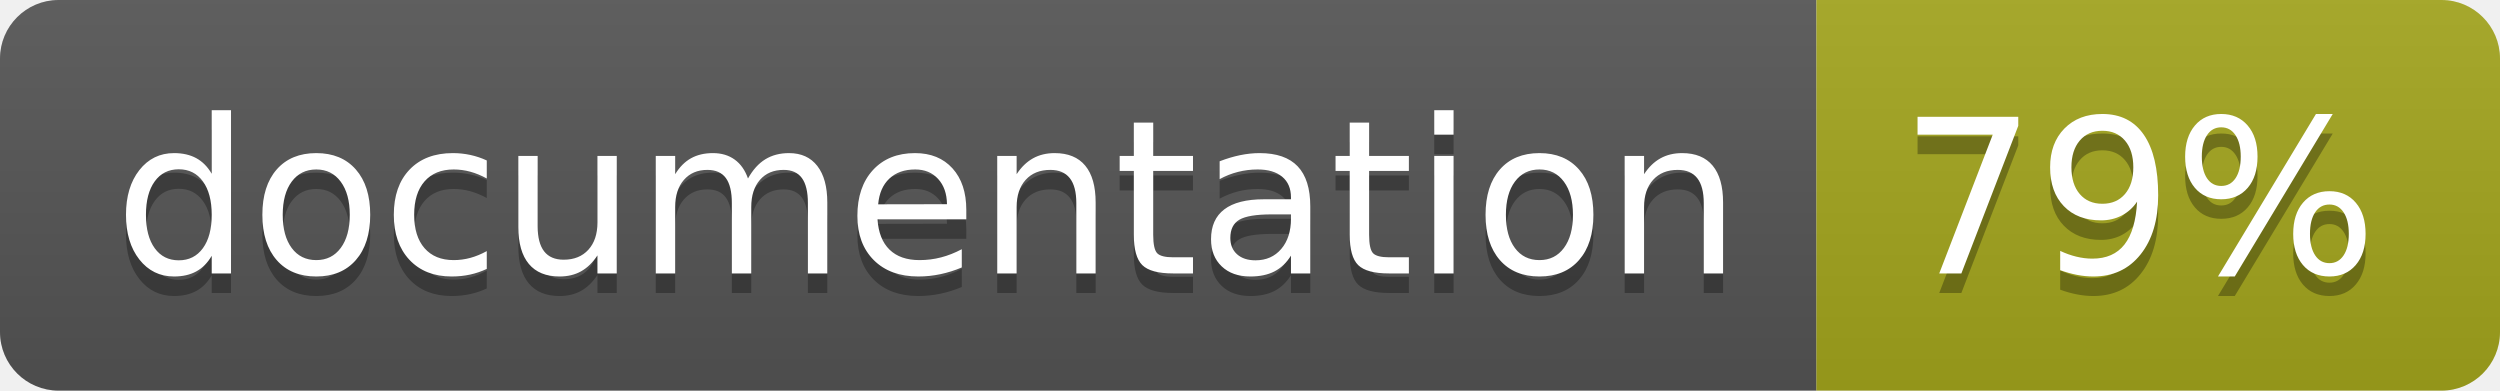
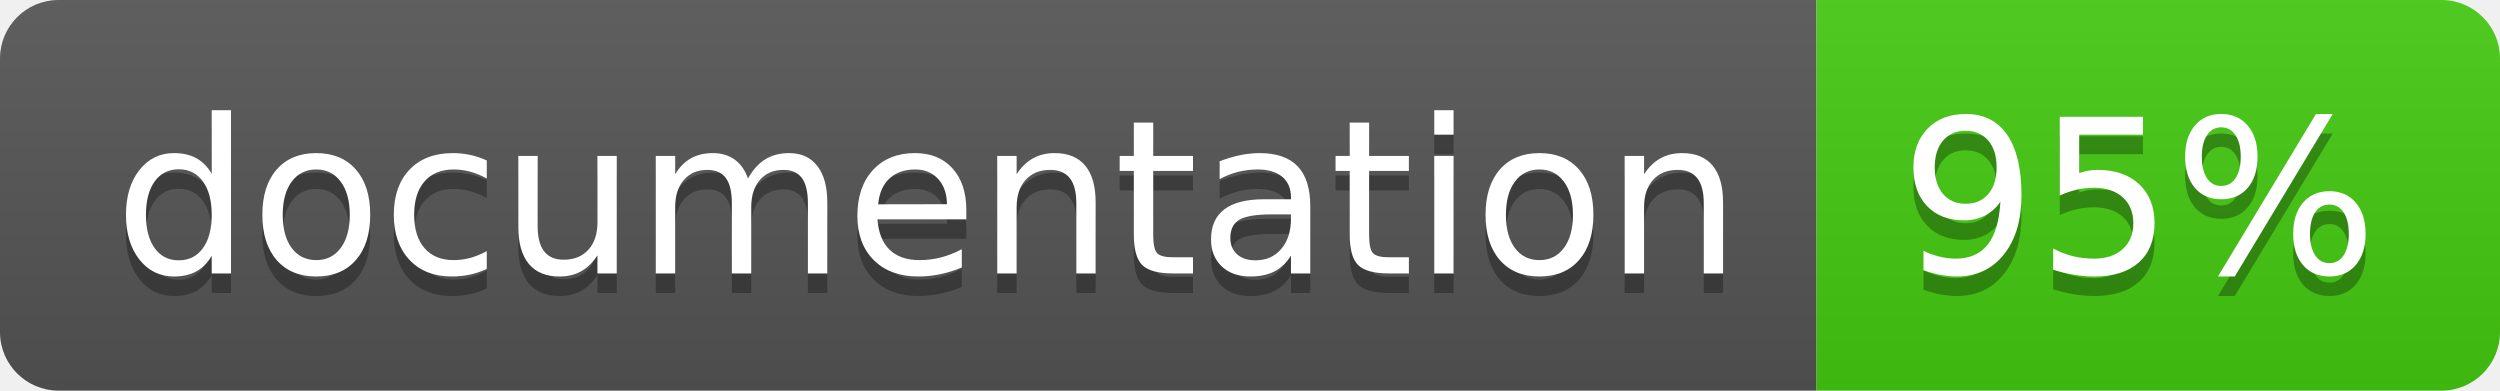
<svg xmlns="http://www.w3.org/2000/svg" width="128" height="20">
  <linearGradient id="b" x2="0" y2="100%">
    <stop offset="0" stop-color="#bbb" stop-opacity=".1" />
    <stop offset="1" stop-opacity=".1" />
  </linearGradient>
  <clipPath id="a">
    <rect width="128" height="20" rx="3" fill="#fff" />
  </clipPath>
  <g clip-path="url(#a)">
    <path fill="#555" d="M0 0h93v20H0z" />
-     <path fill="#a4a61d" d="M93 0h35v20H93z" />
+     <path fill="#4c1" d="M93 0h35v20H93z" />
    <path fill="url(#b)" d="M0 0h128v20H0z" />
  </g>
  <g fill="#fff" text-anchor="middle" font-family="DejaVu Sans,Verdana,Geneva,sans-serif" font-size="110">
    <text x="475" y="150" fill="#010101" fill-opacity=".3" transform="scale(.1)" textLength="830">
      documentation
    </text>
    <text x="475" y="140" transform="scale(.1)" textLength="830">
      documentation
    </text>
    <text x="1095" y="150" fill="#010101" fill-opacity=".3" transform="scale(.1)" textLength="250">
-       79%
+       95%
    </text>
    <text x="1095" y="140" transform="scale(.1)" textLength="250">
-       79%
+       95%
    </text>
  </g>
</svg>
